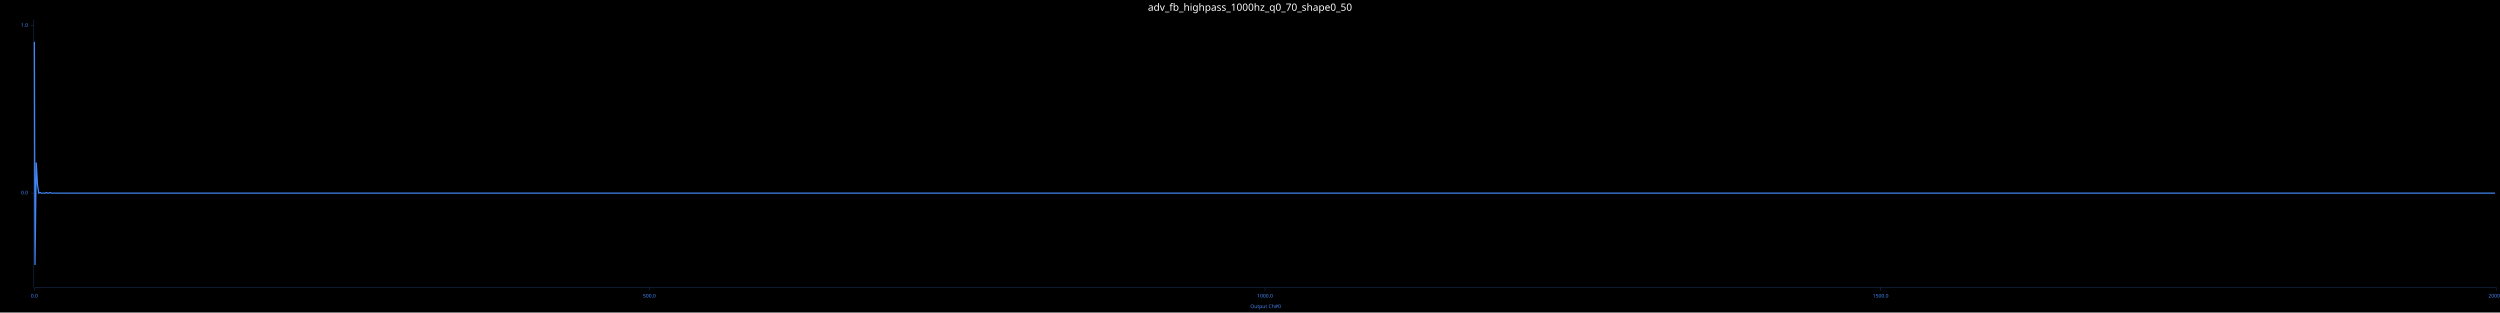
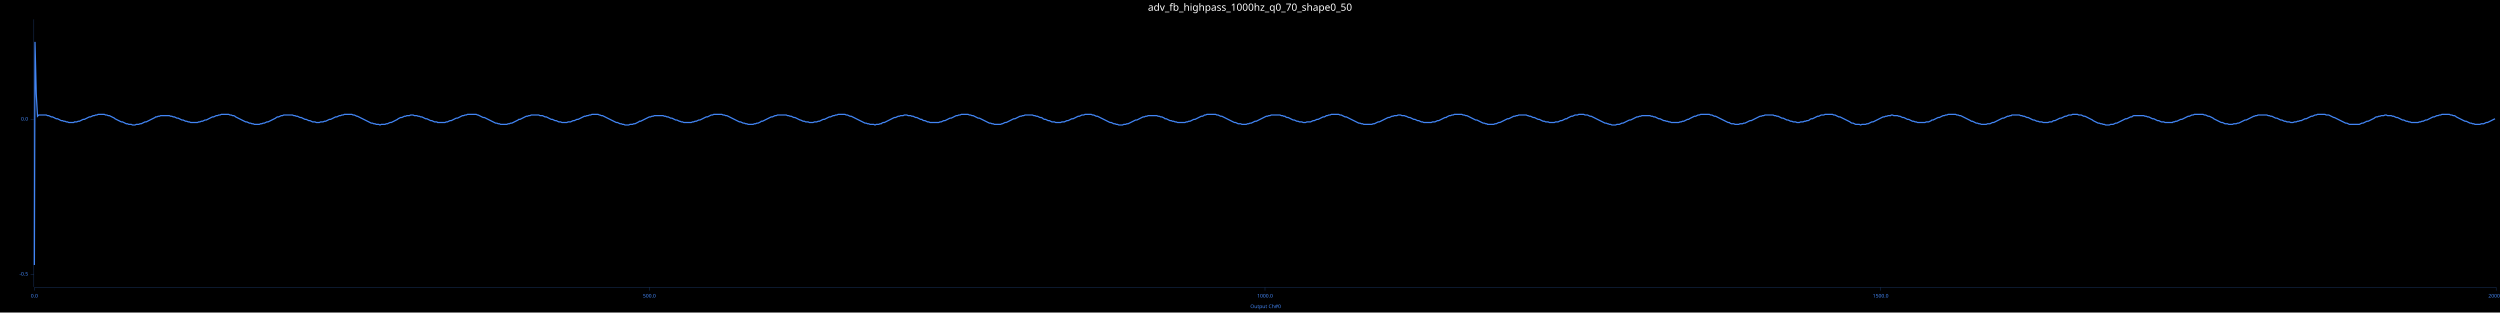
<svg xmlns="http://www.w3.org/2000/svg" width="4000" height="500" viewBox="0 0 4000 500">
  <rect x="0" y="0" width="4000" height="500" opacity="1" fill="#000000" stroke="none" />
  <text x="2000" y="5" dy="0.76em" text-anchor="middle" font-family="sans-serif" font-size="16.129" opacity="1" fill="#FFFFFF">
adv_fb_highpass_1000hz_q0_70_shape0_50
</text>
  <text x="2025" y="495" dy="-0.5ex" text-anchor="middle" font-family="sans-serif" font-size="8.065" opacity="1" fill="#4285F4">
Output Ch#0
</text>
  <polyline fill="none" opacity="0.3" stroke="#4285F4" stroke-width="1" points="54,31 54,459 " />
-   <text x="45" y="309" dy="0.5ex" text-anchor="end" font-family="sans-serif" font-size="8.065" opacity="1" fill="#4285F4">
+   <text x="45" y="439" dy="0.5ex" text-anchor="end" font-family="sans-serif" font-size="8.065" opacity="1" fill="#4285F4">
+ -0.5
+ </text>
+   <polyline fill="none" opacity="0.3" stroke="#4285F4" stroke-width="1" points="49,439 54,439 " />
+   <text x="45" y="191" dy="0.5ex" text-anchor="end" font-family="sans-serif" font-size="8.065" opacity="1" fill="#4285F4">
0.0
</text>
-   <polyline fill="none" opacity="0.3" stroke="#4285F4" stroke-width="1" points="49,309 54,309 " />
-   <text x="45" y="41" dy="0.5ex" text-anchor="end" font-family="sans-serif" font-size="8.065" opacity="1" fill="#4285F4">
- 1.0
- </text>
-   <polyline fill="none" opacity="0.3" stroke="#4285F4" stroke-width="1" points="49,41 54,41 " />
+   <polyline fill="none" opacity="0.3" stroke="#4285F4" stroke-width="1" points="49,191 54,191 " />
  <polyline fill="none" opacity="0.3" stroke="#4285F4" stroke-width="1" points="55,460 3994,460 " />
  <text x="55" y="470" dy="0.76em" text-anchor="middle" font-family="sans-serif" font-size="8.065" opacity="1" fill="#4285F4">
0.0
</text>
  <polyline fill="none" opacity="0.3" stroke="#4285F4" stroke-width="1" points="55,460 55,465 " />
  <text x="1039" y="470" dy="0.76em" text-anchor="middle" font-family="sans-serif" font-size="8.065" opacity="1" fill="#4285F4">
500.0
</text>
  <polyline fill="none" opacity="0.3" stroke="#4285F4" stroke-width="1" points="1039,460 1039,465 " />
  <text x="2024" y="470" dy="0.76em" text-anchor="middle" font-family="sans-serif" font-size="8.065" opacity="1" fill="#4285F4">
1000.0
</text>
  <polyline fill="none" opacity="0.3" stroke="#4285F4" stroke-width="1" points="2024,460 2024,465 " />
  <text x="3009" y="470" dy="0.76em" text-anchor="middle" font-family="sans-serif" font-size="8.065" opacity="1" fill="#4285F4">
1500.0
</text>
  <polyline fill="none" opacity="0.3" stroke="#4285F4" stroke-width="1" points="3009,460 3009,465 " />
  <text x="3994" y="470" dy="0.76em" text-anchor="middle" font-family="sans-serif" font-size="8.065" opacity="1" fill="#4285F4">
2000.0
</text>
  <polyline fill="none" opacity="0.3" stroke="#4285F4" stroke-width="1" points="3994,460 3994,465 " />
-   <polyline fill="none" opacity="1" stroke="#4285F4" stroke-width="2" points="55,67 56,424 58,260 60,296 62,309 64,308 66,309 68,309 70,309 72,309 74,308 76,309 78,309 80,308 82,309 84,309 86,309 88,309 90,309 92,309 94,309 96,309 98,309 100,309 102,309 104,309 106,309 108,309 110,309 112,309 114,309 116,309 118,309 119,309 121,309 123,309 125,309 127,309 129,309 131,309 133,309 135,309 137,309 139,309 141,309 143,309 145,309 147,309 149,309 151,309 153,309 155,309 157,309 159,309 161,309 163,309 165,309 167,309 169,309 171,309 173,309 175,309 177,309 179,309 181,309 183,309 184,309 186,309 188,309 190,309 192,309 194,309 196,309 198,309 200,309 202,309 204,309 206,309 208,309 210,309 212,309 214,309 216,309 218,309 220,309 222,309 224,309 226,309 228,309 230,309 232,309 234,309 236,309 238,309 240,309 242,309 244,309 246,309 248,309 249,309 251,309 253,309 255,309 257,309 259,309 261,309 263,309 265,309 267,309 269,309 271,309 273,309 275,309 277,309 279,309 281,309 283,309 285,309 287,309 289,309 291,309 293,309 295,309 297,309 299,309 301,309 303,309 305,309 307,309 309,309 311,309 313,309 314,309 316,309 318,309 320,309 322,309 324,309 326,309 328,309 330,309 332,309 334,309 336,309 338,309 340,309 342,309 344,309 346,309 348,309 350,309 352,309 354,309 356,309 358,309 360,309 362,309 364,309 366,309 368,309 370,309 372,309 374,309 376,309 377,309 379,309 381,309 383,309 385,309 387,309 389,309 391,309 393,309 395,309 397,309 399,309 401,309 403,309 405,309 407,309 409,309 411,309 413,309 415,309 417,309 419,309 421,309 423,309 425,309 427,309 429,309 431,309 433,309 435,309 437,309 439,309 441,309 442,309 444,309 446,309 448,309 450,309 452,309 454,309 456,309 458,309 460,309 462,309 464,309 466,309 468,309 470,309 472,309 474,309 476,309 478,309 480,309 482,309 484,309 486,309 488,309 490,309 492,309 494,309 496,309 498,309 500,309 502,309 504,309 506,309 507,309 509,309 511,309 513,309 515,309 517,309 519,309 521,309 523,309 525,309 527,309 529,309 531,309 533,309 535,309 537,309 539,309 541,309 543,309 545,309 547,309 549,309 551,309 553,309 555,309 557,309 559,309 561,309 563,309 565,309 567,309 569,309 571,309 572,309 574,309 576,309 578,309 580,309 582,309 584,309 586,309 588,309 590,309 592,309 594,309 596,309 598,309 600,309 602,309 604,309 606,309 608,309 610,309 612,309 614,309 616,309 618,309 620,309 622,309 624,309 626,309 628,309 630,309 632,309 634,309 636,309 637,309 639,309 641,309 643,309 645,309 647,309 649,309 651,309 653,309 655,309 657,309 659,309 661,309 663,309 665,309 667,309 669,309 671,309 673,309 675,309 677,309 679,309 681,309 683,309 685,309 687,309 689,309 691,309 693,309 695,309 697,309 699,309 700,309 702,309 704,309 706,309 708,309 710,309 712,309 714,309 716,309 718,309 720,309 722,309 724,309 726,309 728,309 730,309 732,309 734,309 736,309 738,309 740,309 742,309 744,309 746,309 748,309 750,309 752,309 754,309 756,309 758,309 760,309 762,309 764,309 765,309 767,309 769,309 771,309 773,309 775,309 777,309 779,309 781,309 783,309 785,309 787,309 789,309 791,309 793,309 795,309 797,309 799,309 801,309 803,309 805,309 807,309 809,309 811,309 813,309 815,309 817,309 819,309 821,309 823,309 825,309 827,309 829,309 830,309 832,309 834,309 836,309 838,309 840,309 842,309 844,309 846,309 848,309 850,309 852,309 854,309 856,309 858,309 860,309 862,309 864,309 866,309 868,309 870,309 872,309 874,309 876,309 878,309 880,309 882,309 884,309 886,309 888,309 890,309 892,309 894,309 895,309 897,309 899,309 901,309 903,309 905,309 907,309 909,309 911,309 913,309 915,309 917,309 919,309 921,309 923,309 925,309 927,309 929,309 931,309 933,309 935,309 937,309 939,309 941,309 943,309 945,309 947,309 949,309 951,309 953,309 955,309 957,309 959,309 960,309 962,309 964,309 966,309 968,309 970,309 972,309 974,309 976,309 978,309 980,309 982,309 984,309 986,309 988,309 990,309 992,309 994,309 996,309 998,309 1000,309 1002,309 1004,309 1006,309 1008,309 1010,309 1012,309 1014,309 1016,309 1018,309 1020,309 1022,309 1023,309 1025,309 1027,309 1029,309 1031,309 1033,309 1035,309 1037,309 1039,309 1041,309 1043,309 1045,309 1047,309 1049,309 1051,309 1053,309 1055,309 1057,309 1059,309 1061,309 1063,309 1065,309 1067,309 1069,309 1071,309 1073,309 1075,309 1077,309 1079,309 1081,309 1083,309 1085,309 1087,309 1088,309 1090,309 1092,309 1094,309 1096,309 1098,309 1100,309 1102,309 1104,309 1106,309 1108,309 1110,309 1112,309 1114,309 1116,309 1118,309 1120,309 1122,309 1124,309 1126,309 1128,309 1130,309 1132,309 1134,309 1136,309 1138,309 1140,309 1142,309 1144,309 1146,309 1148,309 1150,309 1152,309 1153,309 1155,309 1157,309 1159,309 1161,309 1163,309 1165,309 1167,309 1169,309 1171,309 1173,309 1175,309 1177,309 1179,309 1181,309 1183,309 1185,309 1187,309 1189,309 1191,309 1193,309 1195,309 1197,309 1199,309 1201,309 1203,309 1205,309 1207,309 1209,309 1211,309 1213,309 1215,309 1217,309 1218,309 1220,309 1222,309 1224,309 1226,309 1228,309 1230,309 1232,309 1234,309 1236,309 1238,309 1240,309 1242,309 1244,309 1246,309 1248,309 1250,309 1252,309 1254,309 1256,309 1258,309 1260,309 1262,309 1264,309 1266,309 1268,309 1270,309 1272,309 1274,309 1276,309 1278,309 1280,309 1281,309 1283,309 1285,309 1287,309 1289,309 1291,309 1293,309 1295,309 1297,309 1299,309 1301,309 1303,309 1305,309 1307,309 1309,309 1311,309 1313,309 1315,309 1317,309 1319,309 1321,309 1323,309 1325,309 1327,309 1329,309 1331,309 1333,309 1335,309 1337,309 1339,309 1341,309 1343,309 1345,309 1346,309 1348,309 1350,309 1352,309 1354,309 1356,309 1358,309 1360,309 1362,309 1364,309 1366,309 1368,309 1370,309 1372,309 1374,309 1376,309 1378,309 1380,309 1382,309 1384,309 1386,309 1388,309 1390,309 1392,309 1394,309 1396,309 1398,309 1400,309 1402,309 1404,309 1406,309 1408,309 1410,309 1411,309 1413,309 1415,309 1417,309 1419,309 1421,309 1423,309 1425,309 1427,309 1429,309 1431,309 1433,309 1435,309 1437,309 1439,309 1441,309 1443,309 1445,309 1447,309 1449,309 1451,309 1453,309 1455,309 1457,309 1459,309 1461,309 1463,309 1465,309 1467,309 1469,309 1471,309 1473,309 1475,309 1476,309 1478,309 1480,309 1482,309 1484,309 1486,309 1488,309 1490,309 1492,309 1494,309 1496,309 1498,309 1500,309 1502,309 1504,309 1506,309 1508,309 1510,309 1512,309 1514,309 1516,309 1518,309 1520,309 1522,309 1524,309 1526,309 1528,309 1530,309 1532,309 1534,309 1536,309 1538,309 1540,309 1541,309 1543,309 1545,309 1547,309 1549,309 1551,309 1553,309 1555,309 1557,309 1559,309 1561,309 1563,309 1565,309 1567,309 1569,309 1571,309 1573,309 1575,309 1577,309 1579,309 1581,309 1583,309 1585,309 1587,309 1589,309 1591,309 1593,309 1595,309 1597,309 1599,309 1601,309 1603,309 1604,309 1606,309 1608,309 1610,309 1612,309 1614,309 1616,309 1618,309 1620,309 1622,309 1624,309 1626,309 1628,309 1630,309 1632,309 1634,309 1636,309 1638,309 1640,309 1642,309 1644,309 1646,309 1648,309 1650,309 1652,309 1654,309 1656,309 1658,309 1660,309 1662,309 1664,309 1666,309 1668,309 1669,309 1671,309 1673,309 1675,309 1677,309 1679,309 1681,309 1683,309 1685,309 1687,309 1689,309 1691,309 1693,309 1695,309 1697,309 1699,309 1701,309 1703,309 1705,309 1707,309 1709,309 1711,309 1713,309 1715,309 1717,309 1719,309 1721,309 1723,309 1725,309 1727,309 1729,309 1731,309 1733,309 1734,309 1736,309 1738,309 1740,309 1742,309 1744,309 1746,309 1748,309 1750,309 1752,309 1754,309 1756,309 1758,309 1760,309 1762,309 1764,309 1766,309 1768,309 1770,309 1772,309 1774,309 1776,309 1778,309 1780,309 1782,309 1784,309 1786,309 1788,309 1790,309 1792,309 1794,309 1796,309 1798,309 1799,309 1801,309 1803,309 1805,309 1807,309 1809,309 1811,309 1813,309 1815,309 1817,309 1819,309 1821,309 1823,309 1825,309 1827,309 1829,309 1831,309 1833,309 1835,309 1837,309 1839,309 1841,309 1843,309 1845,309 1847,309 1849,309 1851,309 1853,309 1855,309 1857,309 1859,309 1861,309 1863,309 1864,309 1866,309 1868,309 1870,309 1872,309 1874,309 1876,309 1878,309 1880,309 1882,309 1884,309 1886,309 1888,309 1890,309 1892,309 1894,309 1896,309 1898,309 1900,309 1902,309 1904,309 1906,309 1908,309 1910,309 1912,309 1914,309 1916,309 1918,309 1920,309 1922,309 1924,309 1926,309 1927,309 1929,309 1931,309 1933,309 1935,309 1937,309 1939,309 1941,309 1943,309 1945,309 1947,309 1949,309 1951,309 1953,309 1955,309 1957,309 1959,309 1961,309 1963,309 1965,309 1967,309 1969,309 1971,309 1973,309 1975,309 1977,309 1979,309 1981,309 1983,309 1985,309 1987,309 1989,309 1991,309 1992,309 1994,309 1996,309 1998,309 2000,309 2002,309 2004,309 2006,309 2008,309 2010,309 2012,309 2014,309 2016,309 2018,309 2020,309 2022,309 2024,309 2026,309 2028,309 2030,309 2032,309 2034,309 2036,309 2038,309 2040,309 2042,309 2044,309 2046,309 2048,309 2050,309 2052,309 2054,309 2056,309 2057,309 2059,309 2061,309 2063,309 2065,309 2067,309 2069,309 2071,309 2073,309 2075,309 2077,309 2079,309 2081,309 2083,309 2085,309 2087,309 2089,309 2091,309 2093,309 2095,309 2097,309 2099,309 2101,309 2103,309 2105,309 2107,309 2109,309 2111,309 2113,309 2115,309 2117,309 2119,309 2121,309 2122,309 2124,309 2126,309 2128,309 2130,309 2132,309 2134,309 2136,309 2138,309 2140,309 2142,309 2144,309 2146,309 2148,309 2150,309 2152,309 2154,309 2156,309 2158,309 2160,309 2162,309 2164,309 2166,309 2168,309 2170,309 2172,309 2174,309 2176,309 2178,309 2180,309 2182,309 2184,309 2186,309 2187,309 2189,309 2191,309 2193,309 2195,309 2197,309 2199,309 2201,309 2203,309 2205,309 2207,309 2209,309 2211,309 2213,309 2215,309 2217,309 2219,309 2221,309 2223,309 2225,309 2227,309 2229,309 2231,309 2233,309 2235,309 2237,309 2239,309 2241,309 2243,309 2245,309 2247,309 2249,309 2250,309 2252,309 2254,309 2256,309 2258,309 2260,309 2262,309 2264,309 2266,309 2268,309 2270,309 2272,309 2274,309 2276,309 2278,309 2280,309 2282,309 2284,309 2286,309 2288,309 2290,309 2292,309 2294,309 2296,309 2298,309 2300,309 2302,309 2304,309 2306,309 2308,309 2310,309 2312,309 2314,309 2315,309 2317,309 2319,309 2321,309 2323,309 2325,309 2327,309 2329,309 2331,309 2333,309 2335,309 2337,309 2339,309 2341,309 2343,309 2345,309 2347,309 2349,309 2351,309 2353,309 2355,309 2357,309 2359,309 2361,309 2363,309 2365,309 2367,309 2369,309 2371,309 2373,309 2375,309 2377,309 2379,309 2380,309 2382,309 2384,309 2386,309 2388,309 2390,309 2392,309 2394,309 2396,309 2398,309 2400,309 2402,309 2404,309 2406,309 2408,309 2410,309 2412,309 2414,309 2416,309 2418,309 2420,309 2422,309 2424,309 2426,309 2428,309 2430,309 2432,309 2434,309 2436,309 2438,309 2440,309 2442,309 2444,309 2445,309 2447,309 2449,309 2451,309 2453,309 2455,309 2457,309 2459,309 2461,309 2463,309 2465,309 2467,309 2469,309 2471,309 2473,309 2475,309 2477,309 2479,309 2481,309 2483,309 2485,309 2487,309 2489,309 2491,309 2493,309 2495,309 2497,309 2499,309 2501,309 2503,309 2505,309 2507,309 2508,309 2510,309 2512,309 2514,309 2516,309 2518,309 2520,309 2522,309 2524,309 2526,309 2528,309 2530,309 2532,309 2534,309 2536,309 2538,309 2540,309 2542,309 2544,309 2546,309 2548,309 2550,309 2552,309 2554,309 2556,309 2558,309 2560,309 2562,309 2564,309 2566,309 2568,309 2570,309 2572,309 2573,309 2575,309 2577,309 2579,309 2581,309 2583,309 2585,309 2587,309 2589,309 2591,309 2593,309 2595,309 2597,309 2599,309 2601,309 2603,309 2605,309 2607,309 2609,309 2611,309 2613,309 2615,309 2617,309 2619,309 2621,309 2623,309 2625,309 2627,309 2629,309 2631,309 2633,309 2635,309 2637,309 2638,309 2640,309 2642,309 2644,309 2646,309 2648,309 2650,309 2652,309 2654,309 2656,309 2658,309 2660,309 2662,309 2664,309 2666,309 2668,309 2670,309 2672,309 2674,309 2676,309 2678,309 2680,309 2682,309 2684,309 2686,309 2688,309 2690,309 2692,309 2694,309 2696,309 2698,309 2700,309 2702,309 2703,309 2705,309 2707,309 2709,309 2711,309 2713,309 2715,309 2717,309 2719,309 2721,309 2723,309 2725,309 2727,309 2729,309 2731,309 2733,309 2735,309 2737,309 2739,309 2741,309 2743,309 2745,309 2747,309 2749,309 2751,309 2753,309 2755,309 2757,309 2759,309 2761,309 2763,309 2765,309 2767,309 2768,309 2770,309 2772,309 2774,309 2776,309 2778,309 2780,309 2782,309 2784,309 2786,309 2788,309 2790,309 2792,309 2794,309 2796,309 2798,309 2800,309 2802,309 2804,309 2806,309 2808,309 2810,309 2812,309 2814,309 2816,309 2818,309 2820,309 2822,309 2824,309 2826,309 2828,309 2830,309 2831,309 2833,309 2835,309 2837,309 2839,309 2841,309 2843,309 2845,309 2847,309 2849,309 2851,309 2853,309 2855,309 2857,309 2859,309 2861,309 2863,309 2865,309 2867,309 2869,309 2871,309 2873,309 2875,309 2877,309 2879,309 2881,309 2883,309 2885,309 2887,309 2889,309 2891,309 2893,309 2895,309 2896,309 2898,309 2900,309 2902,309 2904,309 2906,309 2908,309 2910,309 2912,309 2914,309 2916,309 2918,309 2920,309 2922,309 2924,309 2926,309 2928,309 2930,309 2932,309 2934,309 2936,309 2938,309 2940,309 2942,309 2944,309 2946,309 2948,309 2950,309 2952,309 2954,309 2956,309 2958,309 2960,309 2961,309 2963,309 2965,309 2967,309 2969,309 2971,309 2973,309 2975,309 2977,309 2979,309 2981,309 2983,309 2985,309 2987,309 2989,309 2991,309 2993,309 2995,309 2997,309 2999,309 3001,309 3003,309 3005,309 3007,309 3009,309 3011,309 3013,309 3015,309 3017,309 3019,309 3021,309 3023,309 3025,309 3026,309 3028,309 3030,309 3032,309 3034,309 3036,309 3038,309 3040,309 3042,309 3044,309 3046,309 3048,309 3050,309 3052,309 3054,309 3056,309 3058,309 3060,309 3062,309 3064,309 3066,309 3068,309 3070,309 3072,309 3074,309 3076,309 3078,309 3080,309 3082,309 3084,309 3086,309 3088,309 3090,309 3091,309 3093,309 3095,309 3097,309 3099,309 3101,309 3103,309 3105,309 3107,309 3109,309 3111,309 3113,309 3115,309 3117,309 3119,309 3121,309 3123,309 3125,309 3127,309 3129,309 3131,309 3133,309 3135,309 3137,309 3139,309 3141,309 3143,309 3145,309 3147,309 3149,309 3151,309 3153,309 3154,309 3156,309 3158,309 3160,309 3162,309 3164,309 3166,309 3168,309 3170,309 3172,309 3174,309 3176,309 3178,309 3180,309 3182,309 3184,309 3186,309 3188,309 3190,309 3192,309 3194,309 3196,309 3198,309 3200,309 3202,309 3204,309 3206,309 3208,309 3210,309 3212,309 3214,309 3216,309 3218,309 3219,309 3221,309 3223,309 3225,309 3227,309 3229,309 3231,309 3233,309 3235,309 3237,309 3239,309 3241,309 3243,309 3245,309 3247,309 3249,309 3251,309 3253,309 3255,309 3257,309 3259,309 3261,309 3263,309 3265,309 3267,309 3269,309 3271,309 3273,309 3275,309 3277,309 3279,309 3281,309 3283,309 3284,309 3286,309 3288,309 3290,309 3292,309 3294,309 3296,309 3298,309 3300,309 3302,309 3304,309 3306,309 3308,309 3310,309 3312,309 3314,309 3316,309 3318,309 3320,309 3322,309 3324,309 3326,309 3328,309 3330,309 3332,309 3334,309 3336,309 3338,309 3340,309 3342,309 3344,309 3346,309 3348,309 3349,309 3351,309 3353,309 3355,309 3357,309 3359,309 3361,309 3363,309 3365,309 3367,309 3369,309 3371,309 3373,309 3375,309 3377,309 3379,309 3381,309 3383,309 3385,309 3387,309 3389,309 3391,309 3393,309 3395,309 3397,309 3399,309 3401,309 3403,309 3405,309 3407,309 3409,309 3411,309 3412,309 3414,309 3416,309 3418,309 3420,309 3422,309 3424,309 3426,309 3428,309 3430,309 3432,309 3434,309 3436,309 3438,309 3440,309 3442,309 3444,309 3446,309 3448,309 3450,309 3452,309 3454,309 3456,309 3458,309 3460,309 3462,309 3464,309 3466,309 3468,309 3470,309 3472,309 3474,309 3476,309 3477,309 3479,309 3481,309 3483,309 3485,309 3487,309 3489,309 3491,309 3493,309 3495,309 3497,309 3499,309 3501,309 3503,309 3505,309 3507,309 3509,309 3511,309 3513,309 3515,309 3517,309 3519,309 3521,309 3523,309 3525,309 3527,309 3529,309 3531,309 3533,309 3535,309 3537,309 3539,309 3541,309 3542,309 3544,309 3546,309 3548,309 3550,309 3552,309 3554,309 3556,309 3558,309 3560,309 3562,309 3564,309 3566,309 3568,309 3570,309 3572,309 3574,309 3576,309 3578,309 3580,309 3582,309 3584,309 3586,309 3588,309 3590,309 3592,309 3594,309 3596,309 3598,309 3600,309 3602,309 3604,309 3606,309 3607,309 3609,309 3611,309 3613,309 3615,309 3617,309 3619,309 3621,309 3623,309 3625,309 3627,309 3629,309 3631,309 3633,309 3635,309 3637,309 3639,309 3641,309 3643,309 3645,309 3647,309 3649,309 3651,309 3653,309 3655,309 3657,309 3659,309 3661,309 3663,309 3665,309 3667,309 3669,309 3671,309 3672,309 3674,309 3676,309 3678,309 3680,309 3682,309 3684,309 3686,309 3688,309 3690,309 3692,309 3694,309 3696,309 3698,309 3700,309 3702,309 3704,309 3706,309 3708,309 3710,309 3712,309 3714,309 3716,309 3718,309 3720,309 3722,309 3724,309 3726,309 3728,309 3730,309 3732,309 3734,309 3735,309 3737,309 3739,309 3741,309 3743,309 3745,309 3747,309 3749,309 3751,309 3753,309 3755,309 3757,309 3759,309 3761,309 3763,309 3765,309 3767,309 3769,309 3771,309 3773,309 3775,309 3777,309 3779,309 3781,309 3783,309 3785,309 3787,309 3789,309 3791,309 3793,309 3795,309 3797,309 3799,309 3800,309 3802,309 3804,309 3806,309 3808,309 3810,309 3812,309 3814,309 3816,309 3818,309 3820,309 3822,309 3824,309 3826,309 3828,309 3830,309 3832,309 3834,309 3836,309 3838,309 3840,309 3842,309 3844,309 3846,309 3848,309 3850,309 3852,309 3854,309 3856,309 3858,309 3860,309 3862,309 3864,309 3865,309 3867,309 3869,309 3871,309 3873,309 3875,309 3877,309 3879,309 3881,309 3883,309 3885,309 3887,309 3889,309 3891,309 3893,309 3895,309 3897,309 3899,309 3901,309 3903,309 3905,309 3907,309 3909,309 3911,309 3913,309 3915,309 3917,309 3919,309 3921,309 3923,309 3925,309 3927,309 3929,309 3930,309 3932,309 3934,309 3936,309 3938,309 3940,309 3942,309 3944,309 3946,309 3948,309 3950,309 3952,309 3954,309 3956,309 3958,309 3960,309 3962,309 3964,309 3966,309 3968,309 3970,309 3972,309 3974,309 3976,309 3978,309 3980,309 3982,309 3984,309 3986,309 3988,309 3990,309 3992,309 " />
+   <polyline fill="none" opacity="1" stroke="#4285F4" stroke-width="2" points="55,424 56,67 58,150 60,186 62,184 64,184 66,184 68,184 70,184 72,184 74,184 76,185 78,185 80,186 82,187 84,187 86,188 88,189 90,190 92,190 94,191 96,192 98,193 100,193 102,194 104,194 106,195 108,195 110,196 112,196 114,196 116,196 118,196 119,195 121,195 123,195 125,194 127,194 129,193 131,192 133,191 135,191 137,190 139,189 141,188 143,187 145,187 147,186 149,185 151,185 153,184 155,184 157,183 159,183 161,183 163,183 165,183 167,183 169,184 171,184 173,185 175,185 177,186 179,187 181,188 183,189 184,190 186,191 188,192 190,193 192,194 194,195 196,195 198,196 200,197 202,198 204,198 206,199 208,199 210,199 212,200 214,200 216,200 218,199 220,199 222,199 224,198 226,198 228,197 230,196 232,195 234,195 236,194 238,193 240,192 242,191 244,190 246,189 248,188 249,187 251,187 253,186 255,186 257,185 259,185 261,185 263,185 265,185 267,185 269,185 271,185 273,186 275,186 277,187 279,187 281,188 283,189 285,189 287,190 289,191 291,192 293,192 295,193 297,194 299,194 301,195 303,195 305,196 307,196 309,196 311,196 313,196 314,196 316,196 318,195 320,195 322,194 324,194 326,193 328,192 330,192 332,191 334,190 336,189 338,188 340,187 342,187 344,186 346,185 348,185 350,184 352,184 354,183 356,183 358,183 360,183 362,183 364,183 366,183 368,184 370,184 372,185 374,185 376,186 377,187 379,188 381,189 383,190 385,191 387,192 389,193 391,194 393,195 395,195 397,196 399,197 401,197 403,198 405,198 407,199 409,199 411,199 413,199 415,199 417,198 419,198 421,197 423,197 425,196 427,195 429,195 431,194 433,193 435,192 437,191 439,190 441,189 442,188 444,187 446,187 448,186 450,185 452,185 454,184 456,184 458,184 460,184 462,184 464,184 466,184 468,184 470,185 472,185 474,186 476,186 478,187 480,188 482,188 484,189 486,190 488,191 490,191 492,192 494,193 496,193 498,194 500,195 502,195 504,195 506,196 507,196 509,196 511,196 513,195 515,195 517,195 519,194 521,194 523,193 525,192 527,191 529,191 531,190 533,189 535,188 537,187 539,187 541,186 543,185 545,185 547,184 549,184 551,183 553,183 555,183 557,183 559,183 561,183 563,183 565,184 567,184 569,185 571,186 572,186 574,187 576,188 578,189 580,190 582,191 584,192 586,193 588,194 590,195 592,196 594,197 596,197 598,198 600,198 602,199 604,199 606,199 608,200 610,199 612,199 614,199 616,199 618,198 620,198 622,197 624,196 626,196 628,195 630,194 632,193 634,192 636,191 637,190 639,189 641,188 643,188 645,187 647,186 649,186 651,185 653,185 655,185 657,184 659,184 661,184 663,185 665,185 667,185 669,186 671,186 673,187 675,187 677,188 679,189 681,190 683,190 685,191 687,192 689,193 691,193 693,194 695,195 697,195 699,195 700,196 702,196 704,196 706,196 708,196 710,196 712,196 714,195 716,195 718,194 720,193 722,193 724,192 726,191 728,190 730,189 732,189 734,188 736,187 738,186 740,185 742,185 744,184 746,184 748,183 750,183 752,183 754,183 756,183 758,183 760,183 762,183 764,184 765,184 767,185 769,186 771,187 773,188 775,188 777,189 779,190 781,191 783,192 785,193 787,194 789,195 791,196 793,197 795,197 797,198 799,198 801,199 803,199 805,199 807,199 809,199 811,199 813,198 815,198 817,197 819,197 821,196 823,195 825,194 827,193 829,192 830,191 832,191 834,190 836,189 838,188 840,187 842,186 844,186 846,185 848,185 850,184 852,184 854,184 856,184 858,184 860,184 862,184 864,185 866,185 868,185 870,186 872,187 874,187 876,188 878,189 880,190 882,191 884,191 886,192 888,193 890,193 892,194 894,195 895,195 897,195 899,196 901,196 903,196 905,196 907,196 909,195 911,195 913,195 915,194 917,193 919,193 921,192 923,191 925,191 927,190 929,189 931,188 933,187 935,186 937,186 939,185 941,185 943,184 945,184 947,183 949,183 951,183 953,183 955,183 957,183 959,184 960,184 962,185 964,185 966,186 968,187 970,188 972,189 974,190 976,191 978,192 980,193 982,194 984,195 986,196 988,196 990,197 992,198 994,198 996,199 998,199 1000,200 1002,200 1004,200 1006,200 1008,199 1010,199 1012,199 1014,198 1016,198 1018,197 1020,196 1022,195 1023,194 1025,194 1027,193 1029,192 1031,191 1033,190 1035,189 1037,188 1039,187 1041,187 1043,186 1045,186 1047,185 1049,185 1051,185 1053,185 1055,185 1057,185 1059,185 1061,185 1063,186 1065,186 1067,187 1069,187 1071,188 1073,189 1075,189 1077,190 1079,191 1081,192 1083,192 1085,193 1087,194 1088,194 1090,195 1092,195 1094,196 1096,196 1098,196 1100,196 1102,196 1104,196 1106,196 1108,195 1110,195 1112,194 1114,194 1116,193 1118,192 1120,192 1122,191 1124,190 1126,189 1128,188 1130,187 1132,187 1134,186 1136,185 1138,184 1140,184 1142,183 1144,183 1146,183 1148,183 1150,183 1152,183 1153,183 1155,183 1157,184 1159,184 1161,185 1163,185 1165,186 1167,187 1169,188 1171,189 1173,190 1175,191 1177,192 1179,193 1181,194 1183,195 1185,195 1187,196 1189,197 1191,197 1193,198 1195,198 1197,199 1199,199 1201,199 1203,199 1205,199 1207,198 1209,198 1211,197 1213,197 1215,196 1217,195 1218,194 1220,194 1222,193 1224,192 1226,191 1228,190 1230,189 1232,188 1234,187 1236,187 1238,186 1240,185 1242,185 1244,184 1246,184 1248,184 1250,184 1252,184 1254,184 1256,184 1258,184 1260,185 1262,185 1264,186 1266,186 1268,187 1270,188 1272,188 1274,189 1276,190 1278,191 1280,192 1281,192 1283,193 1285,194 1287,194 1289,195 1291,195 1293,195 1295,196 1297,196 1299,196 1301,196 1303,195 1305,195 1307,195 1309,194 1311,194 1313,193 1315,192 1317,191 1319,191 1321,190 1323,189 1325,188 1327,187 1329,187 1331,186 1333,185 1335,185 1337,184 1339,184 1341,183 1343,183 1345,183 1346,183 1348,183 1350,183 1352,183 1354,184 1356,184 1358,185 1360,186 1362,186 1364,187 1366,188 1368,189 1370,190 1372,191 1374,192 1376,193 1378,194 1380,195 1382,196 1384,197 1386,197 1388,198 1390,198 1392,199 1394,199 1396,199 1398,199 1400,200 1402,199 1404,199 1406,199 1408,198 1410,198 1411,197 1413,196 1415,196 1417,195 1419,194 1421,193 1423,192 1425,191 1427,190 1429,189 1431,188 1433,188 1435,187 1437,186 1439,186 1441,185 1443,185 1445,185 1447,184 1449,184 1451,184 1453,185 1455,185 1457,185 1459,186 1461,186 1463,187 1465,188 1467,188 1469,189 1471,190 1473,191 1475,191 1476,192 1478,193 1480,193 1482,194 1484,195 1486,195 1488,196 1490,196 1492,196 1494,196 1496,196 1498,196 1500,196 1502,196 1504,195 1506,195 1508,194 1510,193 1512,193 1514,192 1516,191 1518,190 1520,189 1522,189 1524,188 1526,187 1528,186 1530,185 1532,185 1534,184 1536,184 1538,183 1540,183 1541,183 1543,183 1545,183 1547,183 1549,183 1551,184 1553,184 1555,185 1557,185 1559,186 1561,187 1563,188 1565,189 1567,189 1569,190 1571,191 1573,192 1575,193 1577,194 1579,195 1581,196 1583,197 1585,197 1587,198 1589,198 1591,199 1593,199 1595,199 1597,199 1599,199 1601,199 1603,198 1604,198 1606,197 1608,196 1610,196 1612,195 1614,194 1616,193 1618,192 1620,191 1622,190 1624,190 1626,189 1628,188 1630,187 1632,186 1634,186 1636,185 1638,185 1640,184 1642,184 1644,184 1646,184 1648,184 1650,184 1652,184 1654,185 1656,185 1658,186 1660,186 1662,187 1664,188 1666,188 1668,189 1669,190 1671,191 1673,191 1675,192 1677,193 1679,193 1681,194 1683,195 1685,195 1687,195 1689,196 1691,196 1693,196 1695,196 1697,196 1699,195 1701,195 1703,195 1705,194 1707,193 1709,193 1711,192 1713,191 1715,190 1717,190 1719,189 1721,188 1723,187 1725,186 1727,186 1729,185 1731,184 1733,184 1734,184 1736,183 1738,183 1740,183 1742,183 1744,183 1746,183 1748,184 1750,184 1752,185 1754,186 1756,186 1758,187 1760,188 1762,189 1764,190 1766,191 1768,192 1770,193 1772,194 1774,195 1776,196 1778,196 1780,197 1782,198 1784,198 1786,199 1788,199 1790,200 1792,200 1794,200 1796,200 1798,199 1799,199 1801,199 1803,198 1805,198 1807,197 1809,196 1811,195 1813,194 1815,193 1817,192 1819,192 1821,191 1823,190 1825,189 1827,188 1829,187 1831,187 1833,186 1835,186 1837,185 1839,185 1841,185 1843,185 1845,185 1847,185 1849,185 1851,185 1853,186 1855,186 1857,187 1859,187 1861,188 1863,189 1864,190 1866,190 1868,191 1870,192 1872,193 1874,193 1876,194 1878,194 1880,195 1882,195 1884,196 1886,196 1888,196 1890,196 1892,196 1894,196 1896,196 1898,195 1900,195 1902,194 1904,194 1906,193 1908,192 1910,191 1912,191 1914,190 1916,189 1918,188 1920,187 1922,186 1924,186 1926,185 1927,184 1929,184 1931,183 1933,183 1935,183 1937,183 1939,183 1941,183 1943,183 1945,183 1947,184 1949,184 1951,185 1953,186 1955,186 1957,187 1959,188 1961,189 1963,190 1965,191 1967,192 1969,193 1971,194 1973,195 1975,196 1977,196 1979,197 1981,198 1983,198 1985,198 1987,199 1989,199 1991,199 1992,199 1994,199 1996,198 1998,198 2000,197 2002,197 2004,196 2006,195 2008,194 2010,194 2012,193 2014,192 2016,191 2018,190 2020,189 2022,188 2024,187 2026,186 2028,186 2030,185 2032,185 2034,184 2036,184 2038,184 2040,184 2042,184 2044,184 2046,184 2048,184 2050,185 2052,185 2054,186 2056,186 2057,187 2059,188 2061,188 2063,189 2065,190 2067,191 2069,192 2071,192 2073,193 2075,194 2077,194 2079,195 2081,195 2083,195 2085,196 2087,196 2089,196 2091,195 2093,195 2095,195 2097,195 2099,194 2101,193 2103,193 2105,192 2107,191 2109,191 2111,190 2113,189 2115,188 2117,187 2119,187 2121,186 2122,185 2124,185 2126,184 2128,184 2130,183 2132,183 2134,183 2136,183 2138,183 2140,183 2142,183 2144,184 2146,184 2148,185 2150,186 2152,187 2154,187 2156,188 2158,189 2160,190 2162,191 2164,192 2166,193 2168,194 2170,195 2172,196 2174,197 2176,197 2178,198 2180,198 2182,199 2184,199 2186,199 2187,199 2189,199 2191,199 2193,199 2195,199 2197,198 2199,198 2201,197 2203,196 2205,195 2207,195 2209,194 2211,193 2213,192 2215,191 2217,190 2219,189 2221,188 2223,188 2225,187 2227,186 2229,186 2231,185 2233,185 2235,185 2237,184 2239,184 2241,184 2243,185 2245,185 2247,185 2249,186 2250,186 2252,187 2254,188 2256,188 2258,189 2260,190 2262,191 2264,191 2266,192 2268,193 2270,193 2272,194 2274,195 2276,195 2278,196 2280,196 2282,196 2284,196 2286,196 2288,196 2290,196 2292,195 2294,195 2296,195 2298,194 2300,193 2302,193 2304,192 2306,191 2308,190 2310,189 2312,188 2314,188 2315,187 2317,186 2319,185 2321,185 2323,184 2325,184 2327,183 2329,183 2331,183 2333,183 2335,183 2337,183 2339,183 2341,184 2343,184 2345,185 2347,185 2349,186 2351,187 2353,188 2355,189 2357,190 2359,191 2361,192 2363,192 2365,193 2367,194 2369,195 2371,196 2373,197 2375,197 2377,198 2379,198 2380,199 2382,199 2384,199 2386,199 2388,199 2390,199 2392,198 2394,198 2396,197 2398,196 2400,196 2402,195 2404,194 2406,193 2408,192 2410,191 2412,190 2414,190 2416,189 2418,188 2420,187 2422,186 2424,186 2426,185 2428,185 2430,184 2432,184 2434,184 2436,184 2438,184 2440,184 2442,184 2444,185 2445,185 2447,186 2449,186 2451,187 2453,188 2455,188 2457,189 2459,190 2461,191 2463,191 2465,192 2467,193 2469,194 2471,194 2473,195 2475,195 2477,195 2479,196 2481,196 2483,196 2485,196 2487,196 2489,195 2491,195 2493,195 2495,194 2497,193 2499,193 2501,192 2503,191 2505,190 2507,190 2508,189 2510,188 2512,187 2514,186 2516,186 2518,185 2520,184 2522,184 2524,184 2526,183 2528,183 2530,183 2532,183 2534,183 2536,184 2538,184 2540,184 2542,185 2544,186 2546,186 2548,187 2550,188 2552,189 2554,190 2556,191 2558,192 2560,193 2562,194 2564,195 2566,196 2568,197 2570,197 2572,198 2573,198 2575,199 2577,199 2579,200 2581,200 2583,200 2585,200 2587,199 2589,199 2591,199 2593,198 2595,197 2597,197 2599,196 2601,195 2603,194 2605,193 2607,192 2609,192 2611,191 2613,190 2615,189 2617,188 2619,187 2621,187 2623,186 2625,186 2627,185 2629,185 2631,185 2633,185 2635,185 2637,185 2638,185 2640,185 2642,186 2644,186 2646,187 2648,187 2650,188 2652,189 2654,190 2656,190 2658,191 2660,192 2662,193 2664,193 2666,194 2668,194 2670,195 2672,195 2674,196 2676,196 2678,196 2680,196 2682,196 2684,196 2686,196 2688,195 2690,195 2692,194 2694,194 2696,193 2698,192 2700,191 2702,191 2703,190 2705,189 2707,188 2709,187 2711,186 2713,186 2715,185 2717,184 2719,184 2721,183 2723,183 2725,183 2727,183 2729,183 2731,183 2733,183 2735,183 2737,184 2739,184 2741,185 2743,186 2745,186 2747,187 2749,188 2751,189 2753,190 2755,191 2757,192 2759,193 2761,194 2763,195 2765,196 2767,196 2768,197 2770,198 2772,198 2774,198 2776,199 2778,199 2780,199 2782,199 2784,198 2786,198 2788,198 2790,197 2792,197 2794,196 2796,195 2798,194 2800,193 2802,193 2804,192 2806,191 2808,190 2810,189 2812,188 2814,187 2816,186 2818,186 2820,185 2822,185 2824,184 2826,184 2828,184 2830,184 2831,184 2833,184 2835,184 2837,184 2839,185 2841,185 2843,186 2845,186 2847,187 2849,188 2851,189 2853,189 2855,190 2857,191 2859,192 2861,192 2863,193 2865,194 2867,194 2869,195 2871,195 2873,195 2875,196 2877,196 2879,196 2881,195 2883,195 2885,195 2887,194 2889,194 2891,193 2893,193 2895,192 2896,191 2898,190 2900,190 2902,189 2904,188 2906,187 2908,186 2910,186 2912,185 2914,184 2916,184 2918,184 2920,183 2922,183 2924,183 2926,183 2928,183 2930,183 2932,183 2934,184 2936,184 2938,185 2940,186 2942,187 2944,187 2946,188 2948,189 2950,190 2952,191 2954,192 2956,193 2958,194 2960,195 2961,196 2963,197 2965,197 2967,198 2969,199 2971,199 2973,199 2975,199 2977,200 2979,199 2981,199 2983,199 2985,199 2987,198 2989,198 2991,197 2993,196 2995,195 2997,195 2999,194 3001,193 3003,192 3005,191 3007,190 3009,189 3011,188 3013,187 3015,187 3017,186 3019,186 3021,185 3023,185 3025,185 3026,184 3028,184 3030,185 3032,185 3034,185 3036,185 3038,186 3040,186 3042,187 3044,188 3046,188 3048,189 3050,190 3052,191 3054,191 3056,192 3058,193 3060,194 3062,194 3064,195 3066,195 3068,196 3070,196 3072,196 3074,196 3076,196 3078,196 3080,196 3082,195 3084,195 3086,195 3088,194 3090,193 3091,192 3093,192 3095,191 3097,190 3099,189 3101,188 3103,188 3105,187 3107,186 3109,185 3111,185 3113,184 3115,184 3117,183 3119,183 3121,183 3123,183 3125,183 3127,183 3129,183 3131,184 3133,184 3135,185 3137,185 3139,186 3141,187 3143,188 3145,189 3147,190 3149,191 3151,192 3153,193 3154,194 3156,194 3158,195 3160,196 3162,197 3164,197 3166,198 3168,198 3170,199 3172,199 3174,199 3176,199 3178,199 3180,198 3182,198 3184,198 3186,197 3188,196 3190,196 3192,195 3194,194 3196,193 3198,192 3200,191 3202,190 3204,189 3206,189 3208,188 3210,187 3212,186 3214,186 3216,185 3218,185 3219,184 3221,184 3223,184 3225,184 3227,184 3229,184 3231,184 3233,185 3235,185 3237,186 3239,186 3241,187 3243,188 3245,188 3247,189 3249,190 3251,191 3253,192 3255,192 3257,193 3259,194 3261,194 3263,195 3265,195 3267,195 3269,196 3271,196 3273,196 3275,196 3277,196 3279,195 3281,195 3283,195 3284,194 3286,193 3288,193 3290,192 3292,191 3294,190 3296,189 3298,189 3300,188 3302,187 3304,186 3306,186 3308,185 3310,184 3312,184 3314,184 3316,183 3318,183 3320,183 3322,183 3324,183 3326,184 3328,184 3330,184 3332,185 3334,186 3336,186 3338,187 3340,188 3342,189 3344,190 3346,191 3348,192 3349,193 3351,194 3353,195 3355,196 3357,197 3359,197 3361,198 3363,198 3365,199 3367,199 3369,200 3371,200 3373,200 3375,200 3377,199 3379,199 3381,199 3383,198 3385,197 3387,197 3389,196 3391,195 3393,194 3395,193 3397,192 3399,191 3401,190 3403,190 3405,189 3407,188 3409,187 3411,187 3412,186 3414,185 3416,185 3418,185 3420,185 3422,185 3424,185 3426,185 3428,185 3430,185 3432,186 3434,186 3436,187 3438,187 3440,188 3442,189 3444,190 3446,190 3448,191 3450,192 3452,193 3454,193 3456,194 3458,195 3460,195 3462,195 3464,196 3466,196 3468,196 3470,196 3472,196 3474,196 3476,196 3477,195 3479,195 3481,194 3483,194 3485,193 3487,192 3489,191 3491,191 3493,190 3495,189 3497,188 3499,187 3501,186 3503,186 3505,185 3507,184 3509,184 3511,183 3513,183 3515,183 3517,183 3519,183 3521,183 3523,183 3525,183 3527,184 3529,184 3531,185 3533,186 3535,186 3537,187 3539,188 3541,189 3542,190 3544,191 3546,192 3548,193 3550,194 3552,195 3554,196 3556,196 3558,197 3560,198 3562,198 3564,198 3566,199 3568,199 3570,199 3572,199 3574,198 3576,198 3578,198 3580,197 3582,197 3584,196 3586,195 3588,194 3590,193 3592,192 3594,192 3596,191 3598,190 3600,189 3602,188 3604,187 3606,186 3607,186 3609,185 3611,185 3613,184 3615,184 3617,184 3619,184 3621,184 3623,184 3625,184 3627,184 3629,185 3631,185 3633,186 3635,186 3637,187 3639,188 3641,189 3643,189 3645,190 3647,191 3649,192 3651,192 3653,193 3655,194 3657,194 3659,195 3661,195 3663,195 3665,196 3667,196 3669,196 3671,195 3672,195 3674,195 3676,194 3678,194 3680,193 3682,193 3684,192 3686,191 3688,190 3690,190 3692,189 3694,188 3696,187 3698,186 3700,186 3702,185 3704,184 3706,184 3708,183 3710,183 3712,183 3714,183 3716,183 3718,183 3720,183 3722,184 3724,184 3726,184 3728,185 3730,186 3732,187 3734,188 3735,188 3737,189 3739,190 3741,191 3743,192 3745,193 3747,194 3749,195 3751,196 3753,197 3755,197 3757,198 3759,199 3761,199 3763,199 3765,199 3767,199 3769,199 3771,199 3773,199 3775,199 3777,198 3779,197 3781,197 3783,196 3785,195 3787,194 3789,194 3791,193 3793,192 3795,191 3797,190 3799,189 3800,188 3802,187 3804,187 3806,186 3808,186 3810,185 3812,185 3814,185 3816,184 3818,184 3820,185 3822,185 3824,185 3826,185 3828,186 3830,186 3832,187 3834,188 3836,188 3838,189 3840,190 3842,191 3844,192 3846,192 3848,193 3850,194 3852,194 3854,195 3856,195 3858,196 3860,196 3862,196 3864,196 3865,196 3867,196 3869,196 3871,195 3873,195 3875,194 3877,194 3879,193 3881,192 3883,192 3885,191 3887,190 3889,189 3891,188 3893,187 3895,187 3897,186 3899,185 3901,185 3903,184 3905,184 3907,183 3909,183 3911,183 3913,183 3915,183 3917,183 3919,183 3921,184 3923,184 3925,185 3927,185 3929,186 3930,187 3932,188 3934,189 3936,190 3938,191 3940,192 3942,193 3944,194 3946,194 3948,195 3950,196 3952,197 3954,197 3956,198 3958,198 3960,199 3962,199 3964,199 3966,199 3968,199 3970,198 3972,198 3974,198 3976,197 3978,196 3980,196 3982,195 3984,194 3986,193 3988,192 3990,191 3992,190 " />
</svg>
